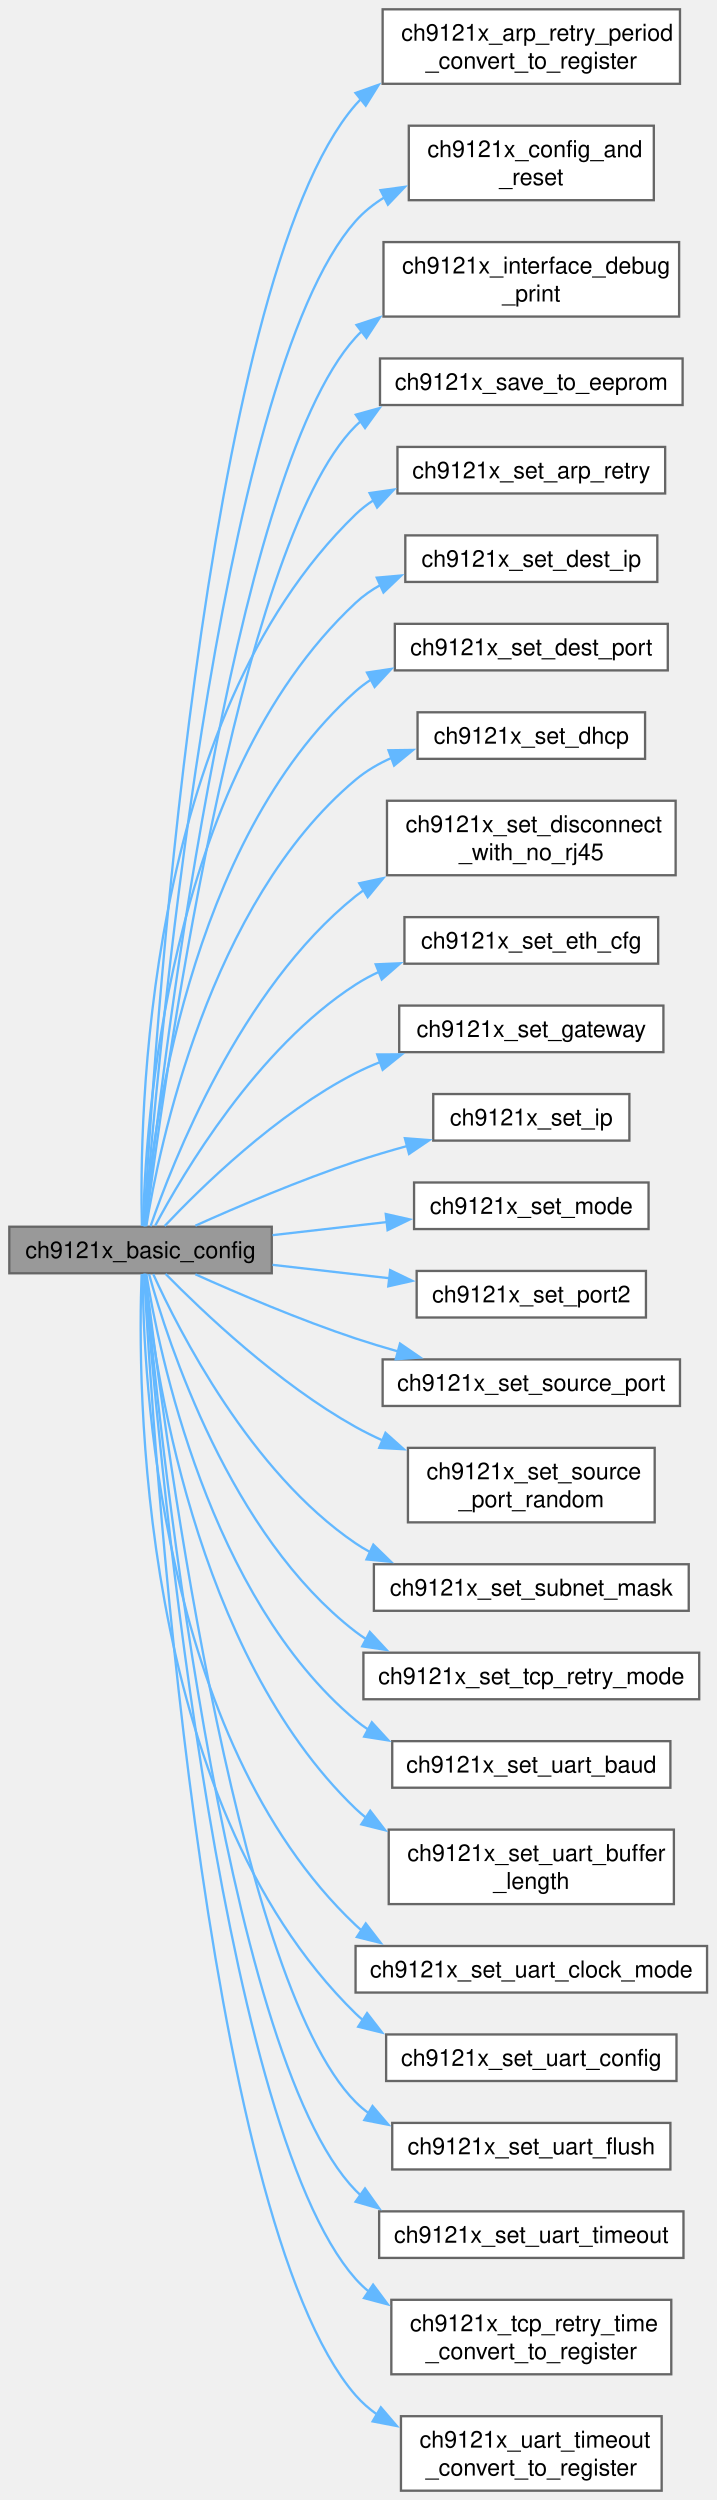
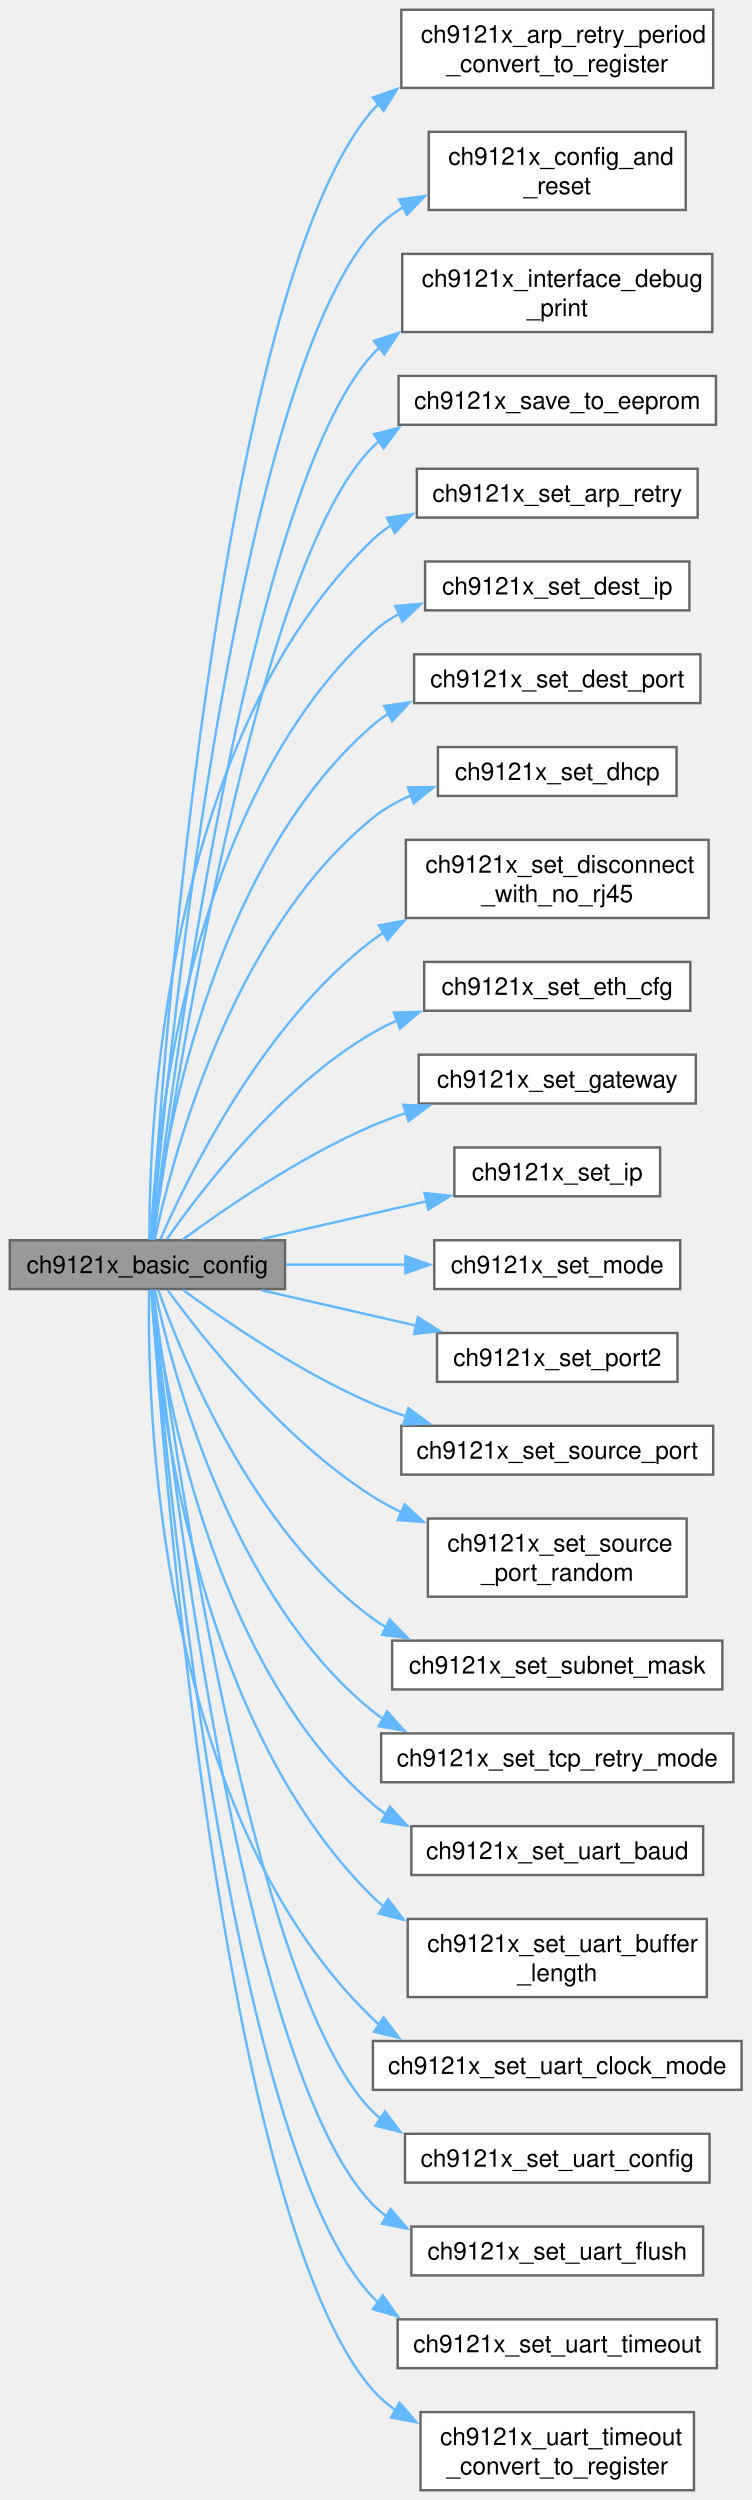
- <svg xmlns="http://www.w3.org/2000/svg" xmlns:xlink="http://www.w3.org/1999/xlink" width="308pt" height="1074pt" viewBox="0.00 0.00 308.00 1074.00">
-   <g id="graph0" class="graph" transform="scale(1 1) rotate(0) translate(4 1070)">
+ <svg xmlns="http://www.w3.org/2000/svg" xmlns:xlink="http://www.w3.org/1999/xlink" width="308pt" height="1024pt" viewBox="0.00 0.00 308.00 1024.00">
+   <g id="graph0" class="graph" transform="scale(1 1) rotate(0) translate(4 1020)">
    <g id="Node000001" class="node">
      <g id="a_Node000001">
        <a xlink:title="basic example config">
-           <polygon fill="#999999" stroke="#666666" points="112.75,-543 0,-543 0,-523 112.75,-523 112.75,-543" />
-           <text xml:space="preserve" text-anchor="middle" x="56.38" y="-529.5" font-family="Helvetica,sans-Serif" font-size="10.00">ch9121x_basic_config</text>
+           <polygon fill="#999999" stroke="#666666" points="112.75,-512 0,-512 0,-492 112.75,-492 112.75,-512" />
+           <text xml:space="preserve" text-anchor="middle" x="56.38" y="-498.5" font-family="Helvetica,sans-Serif" font-size="10.00">ch9121x_basic_config</text>
        </a>
      </g>
    </g>
    <g id="Node000002" class="node">
      <g id="a_Node000002">
        <a xlink:href="group__ch9121x__base__driver.html#ga94282668c4063ec462a948df795bf5d6" target="_top" xlink:title="convert the arp retry period to the register raw data">
-           <polygon fill="white" stroke="#666666" points="288.12,-1066 160.38,-1066 160.38,-1034 288.12,-1034 288.12,-1066" />
-           <text xml:space="preserve" text-anchor="start" x="168.38" y="-1052.5" font-family="Helvetica,sans-Serif" font-size="10.00">ch9121x_arp_retry_period</text>
-           <text xml:space="preserve" text-anchor="middle" x="224.25" y="-1040.5" font-family="Helvetica,sans-Serif" font-size="10.00">_convert_to_register</text>
+           <polygon fill="white" stroke="#666666" points="288.12,-1016 160.38,-1016 160.38,-984 288.12,-984 288.12,-1016" />
+           <text xml:space="preserve" text-anchor="start" x="168.38" y="-1002.5" font-family="Helvetica,sans-Serif" font-size="10.00">ch9121x_arp_retry_period</text>
+           <text xml:space="preserve" text-anchor="middle" x="224.25" y="-990.5" font-family="Helvetica,sans-Serif" font-size="10.00">_convert_to_register</text>
        </a>
      </g>
    </g>
    <g id="edge1_Node000001_Node000002" class="edge">
      <g id="a_edge1_Node000001_Node000002">
        <a xlink:title=" ">
-           <path fill="none" stroke="#63b8ff" d="M57.89,-543.16C61.31,-606.66 82.65,-948.93 148.75,-1025 149.45,-1025.81 150.19,-1026.6 150.94,-1027.36" />
-           <polygon fill="#63b8ff" stroke="#63b8ff" points="148.73,-1030.07 158.71,-1033.61 153.12,-1024.61 148.73,-1030.07" />
+           <path fill="none" stroke="#63b8ff" d="M57.97,-512.17C61.82,-574.26 84.99,-902.15 148.75,-975 149.46,-975.81 150.19,-976.59 150.95,-977.35" />
+           <polygon fill="#63b8ff" stroke="#63b8ff" points="148.75,-980.07 158.74,-983.59 153.12,-974.6 148.75,-980.07" />
        </a>
      </g>
    </g>
    <g id="Node000003" class="node">
      <g id="a_Node000003">
        <a xlink:href="group__ch9121x__base__driver.html#ga3eae14ebf28b4b3c0c16e3b8107489c7" target="_top" xlink:title="config and reset the chip">
-           <polygon fill="white" stroke="#666666" points="276.88,-1016 171.62,-1016 171.62,-984 276.88,-984 276.88,-1016" />
-           <text xml:space="preserve" text-anchor="start" x="179.62" y="-1002.5" font-family="Helvetica,sans-Serif" font-size="10.00">ch9121x_config_and</text>
-           <text xml:space="preserve" text-anchor="middle" x="224.25" y="-990.5" font-family="Helvetica,sans-Serif" font-size="10.00">_reset</text>
+           <polygon fill="white" stroke="#666666" points="276.88,-966 171.62,-966 171.62,-934 276.88,-934 276.88,-966" />
+           <text xml:space="preserve" text-anchor="start" x="179.62" y="-952.5" font-family="Helvetica,sans-Serif" font-size="10.00">ch9121x_config_and</text>
+           <text xml:space="preserve" text-anchor="middle" x="224.25" y="-940.5" font-family="Helvetica,sans-Serif" font-size="10.00">_reset</text>
        </a>
      </g>
    </g>
    <g id="edge2_Node000001_Node000003" class="edge">
      <g id="a_edge2_Node000001_Node000003">
        <a xlink:title=" ">
-           <path fill="none" stroke="#63b8ff" d="M58.13,-543.27C62.74,-603.21 88.83,-907.43 148.75,-975 152.35,-979.06 156.63,-982.46 161.29,-985.31" />
-           <polygon fill="#63b8ff" stroke="#63b8ff" points="159.46,-988.31 169.96,-989.74 162.64,-982.07 159.46,-988.31" />
+           <path fill="none" stroke="#63b8ff" d="M58.23,-512.21C63.29,-570.48 91.14,-860.61 148.75,-925 152.37,-929.04 156.66,-932.44 161.33,-935.28" />
+           <polygon fill="#63b8ff" stroke="#63b8ff" points="159.51,-938.28 170.01,-939.69 162.68,-932.04 159.51,-938.28" />
        </a>
      </g>
    </g>
    <g id="Node000004" class="node">
      <g id="a_Node000004">
        <a xlink:href="group__ch9121x__interface__driver.html#ga3341e88131cc4c082b248822d0fd4c39" target="_top" xlink:title="interface print format data">
-           <polygon fill="white" stroke="#666666" points="287.75,-966 160.75,-966 160.75,-934 287.75,-934 287.75,-966" />
-           <text xml:space="preserve" text-anchor="start" x="168.75" y="-952.5" font-family="Helvetica,sans-Serif" font-size="10.00">ch9121x_interface_debug</text>
-           <text xml:space="preserve" text-anchor="middle" x="224.25" y="-940.5" font-family="Helvetica,sans-Serif" font-size="10.00">_print</text>
+           <polygon fill="white" stroke="#666666" points="287.75,-916 160.75,-916 160.75,-884 287.75,-884 287.75,-916" />
+           <text xml:space="preserve" text-anchor="start" x="168.75" y="-902.5" font-family="Helvetica,sans-Serif" font-size="10.00">ch9121x_interface_debug</text>
+           <text xml:space="preserve" text-anchor="middle" x="224.25" y="-890.5" font-family="Helvetica,sans-Serif" font-size="10.00">_print</text>
        </a>
      </g>
    </g>
    <g id="edge3_Node000001_Node000004" class="edge">
      <g id="a_edge3_Node000001_Node000004">
        <a xlink:title=" ">
-           <path fill="none" stroke="#63b8ff" d="M58.41,-543.19C64.28,-598.84 94.92,-865.81 148.75,-925 149.6,-925.93 150.48,-926.83 151.4,-927.7" />
-           <polygon fill="#63b8ff" stroke="#63b8ff" points="149.16,-930.39 159.22,-933.69 153.42,-924.83 149.16,-930.39" />
+           <path fill="none" stroke="#63b8ff" d="M58.57,-512.4C65.01,-566.89 97.3,-819.06 148.75,-875 149.6,-875.93 150.49,-876.82 151.42,-877.68" />
+           <polygon fill="#63b8ff" stroke="#63b8ff" points="149.19,-880.39 159.27,-883.66 153.43,-874.82 149.19,-880.39" />
        </a>
      </g>
    </g>
    <g id="Node000005" class="node">
      <g id="a_Node000005">
        <a xlink:href="group__ch9121x__base__driver.html#gaf28c5d7783aa54a229a80581f3959db1" target="_top" xlink:title="save to eeprom">
-           <polygon fill="white" stroke="#666666" points="289.25,-916 159.25,-916 159.25,-896 289.25,-896 289.25,-916" />
-           <text xml:space="preserve" text-anchor="middle" x="224.25" y="-902.5" font-family="Helvetica,sans-Serif" font-size="10.00">ch9121x_save_to_eeprom</text>
+           <polygon fill="white" stroke="#666666" points="289.25,-866 159.25,-866 159.25,-846 289.25,-846 289.25,-866" />
+           <text xml:space="preserve" text-anchor="middle" x="224.25" y="-852.5" font-family="Helvetica,sans-Serif" font-size="10.00">ch9121x_save_to_eeprom</text>
        </a>
      </g>
    </g>
    <g id="edge4_Node000001_Node000005" class="edge">
      <g id="a_edge4_Node000001_Node000005">
        <a xlink:title=" ">
-           <path fill="none" stroke="#63b8ff" d="M58.62,-543.29C65.2,-596.08 97.62,-836.02 148.75,-887 149.49,-887.74 150.26,-888.46 151.05,-889.14" />
-           <polygon fill="#63b8ff" stroke="#63b8ff" points="148.84,-891.86 159.05,-894.68 152.82,-886.11 148.84,-891.86" />
+           <path fill="none" stroke="#63b8ff" d="M58.8,-512.41C66,-563.73 100.08,-789.13 148.75,-837 149.63,-837.87 150.54,-838.69 151.49,-839.49" />
+           <polygon fill="#63b8ff" stroke="#63b8ff" points="149.19,-842.16 159.44,-844.83 153.1,-836.35 149.19,-842.16" />
        </a>
      </g>
    </g>
    <g id="Node000006" class="node">
      <g id="a_Node000006">
        <a xlink:href="group__ch9121x__base__driver.html#gaf78e38337a033ca1137dbdabdd1e0f01" target="_top" xlink:title="set arp retry">
-           <polygon fill="white" stroke="#666666" points="281.75,-878 166.75,-878 166.75,-858 281.75,-858 281.75,-878" />
-           <text xml:space="preserve" text-anchor="middle" x="224.25" y="-864.5" font-family="Helvetica,sans-Serif" font-size="10.00">ch9121x_set_arp_retry</text>
+           <polygon fill="white" stroke="#666666" points="281.75,-828 166.75,-828 166.75,-808 281.75,-808 281.75,-828" />
+           <text xml:space="preserve" text-anchor="middle" x="224.25" y="-814.5" font-family="Helvetica,sans-Serif" font-size="10.00">ch9121x_set_arp_retry</text>
        </a>
      </g>
    </g>
    <g id="edge5_Node000001_Node000006" class="edge">
      <g id="a_edge5_Node000001_Node000006">
        <a xlink:title=" ">
-           <path fill="none" stroke="#63b8ff" d="M56.97,-543.28C55.84,-587.15 57.48,-760.59 148.75,-849 151.13,-851.31 153.75,-853.35 156.54,-855.15" />
-           <polygon fill="#63b8ff" stroke="#63b8ff" points="154.77,-858.17 165.25,-859.69 158.01,-851.96 154.77,-858.17" />
+           <path fill="none" stroke="#63b8ff" d="M57.19,-512.24C57.02,-554.44 62.22,-716.59 148.75,-799 151.03,-801.17 153.52,-803.1 156.16,-804.82" />
+           <polygon fill="#63b8ff" stroke="#63b8ff" points="154.48,-807.89 164.96,-809.45 157.74,-801.69 154.48,-807.89" />
        </a>
      </g>
    </g>
    <g id="Node000007" class="node">
      <g id="a_Node000007">
        <a xlink:href="group__ch9121x__base__driver.html#ga15f22ee564463cb3a83efca834653ba5" target="_top" xlink:title="set dest ip">
-           <polygon fill="white" stroke="#666666" points="278.38,-840 170.12,-840 170.12,-820 278.38,-820 278.38,-840" />
-           <text xml:space="preserve" text-anchor="middle" x="224.25" y="-826.5" font-family="Helvetica,sans-Serif" font-size="10.00">ch9121x_set_dest_ip</text>
+           <polygon fill="white" stroke="#666666" points="278.38,-790 170.12,-790 170.12,-770 278.38,-770 278.38,-790" />
+           <text xml:space="preserve" text-anchor="middle" x="224.25" y="-776.5" font-family="Helvetica,sans-Serif" font-size="10.00">ch9121x_set_dest_ip</text>
        </a>
      </g>
    </g>
    <g id="edge6_Node000001_Node000007" class="edge">
      <g id="a_edge6_Node000001_Node000007">
        <a xlink:title=" ">
-           <path fill="none" stroke="#63b8ff" d="M57.44,-543.42C58.3,-584.23 67.08,-734.69 148.75,-811 152,-814.04 155.67,-816.61 159.6,-818.78" />
-           <polygon fill="#63b8ff" stroke="#63b8ff" points="157.85,-821.83 168.4,-822.77 160.74,-815.46 157.85,-821.83" />
+           <path fill="none" stroke="#63b8ff" d="M57.72,-512.25C59.6,-551.09 71.68,-690.54 148.75,-761 152.04,-764 155.73,-766.55 159.67,-768.7" />
+           <polygon fill="#63b8ff" stroke="#63b8ff" points="157.95,-771.76 168.5,-772.67 160.81,-765.38 157.95,-771.76" />
        </a>
      </g>
    </g>
    <g id="Node000008" class="node">
      <g id="a_Node000008">
        <a xlink:href="group__ch9121x__base__driver.html#ga0ccdc7b126ebb5eeb7cad5e69990916b" target="_top" xlink:title="set dest port">
-           <polygon fill="white" stroke="#666666" points="282.88,-802 165.62,-802 165.62,-782 282.88,-782 282.88,-802" />
-           <text xml:space="preserve" text-anchor="middle" x="224.25" y="-788.5" font-family="Helvetica,sans-Serif" font-size="10.00">ch9121x_set_dest_port</text>
+           <polygon fill="white" stroke="#666666" points="282.88,-752 165.62,-752 165.62,-732 282.88,-732 282.88,-752" />
+           <text xml:space="preserve" text-anchor="middle" x="224.25" y="-738.5" font-family="Helvetica,sans-Serif" font-size="10.00">ch9121x_set_dest_port</text>
        </a>
      </g>
    </g>
    <g id="edge7_Node000001_Node000008" class="edge">
      <g id="a_edge7_Node000001_Node000008">
        <a xlink:title=" ">
-           <path fill="none" stroke="#63b8ff" d="M58.04,-543.27C61.03,-580.34 76.38,-708.45 148.75,-773 150.81,-774.84 153.02,-776.5 155.35,-778.01" />
-           <polygon fill="#63b8ff" stroke="#63b8ff" points="153.65,-781.07 164.13,-782.65 156.93,-774.88 153.65,-781.07" />
+           <path fill="none" stroke="#63b8ff" d="M58.44,-512.44C62.61,-547.85 81.14,-664.39 148.75,-723 150.79,-724.77 152.98,-726.38 155.27,-727.84" />
+           <polygon fill="#63b8ff" stroke="#63b8ff" points="153.39,-730.81 163.87,-732.36 156.65,-724.61 153.39,-730.81" />
        </a>
      </g>
    </g>
    <g id="Node000009" class="node">
      <g id="a_Node000009">
        <a xlink:href="group__ch9121x__base__driver.html#gaacd14c29adebcc22f1bfcdd2b102a786" target="_top" xlink:title="enable or disable dhcp">
-           <polygon fill="white" stroke="#666666" points="273.12,-764 175.38,-764 175.38,-744 273.12,-744 273.12,-764" />
-           <text xml:space="preserve" text-anchor="middle" x="224.25" y="-750.5" font-family="Helvetica,sans-Serif" font-size="10.00">ch9121x_set_dhcp</text>
+           <polygon fill="white" stroke="#666666" points="273.12,-714 175.38,-714 175.38,-694 273.12,-694 273.12,-714" />
+           <text xml:space="preserve" text-anchor="middle" x="224.25" y="-700.5" font-family="Helvetica,sans-Serif" font-size="10.00">ch9121x_set_dhcp</text>
        </a>
      </g>
    </g>
    <g id="edge8_Node000001_Node000009" class="edge">
      <g id="a_edge8_Node000001_Node000009">
        <a xlink:title=" ">
-           <path fill="none" stroke="#63b8ff" d="M58.85,-543.25C64.19,-576.48 85.64,-682.07 148.75,-735 153.42,-738.91 158.79,-742.04 164.46,-744.52" />
-           <polygon fill="#63b8ff" stroke="#63b8ff" points="162.9,-747.68 173.49,-747.83 165.31,-741.11 162.9,-747.68" />
+           <path fill="none" stroke="#63b8ff" d="M59.35,-512.17C65.94,-543.25 90.15,-637.74 148.75,-685 153.49,-688.82 158.91,-691.89 164.61,-694.34" />
+           <polygon fill="#63b8ff" stroke="#63b8ff" points="163.08,-697.51 173.67,-697.62 165.46,-690.93 163.08,-697.51" />
        </a>
      </g>
    </g>
    <g id="Node000010" class="node">
      <g id="a_Node000010">
        <a xlink:href="group__ch9121x__base__driver.html#gabfb253a5ce2539ed7caa68b2cab3d38a" target="_top" xlink:title="enable or disable disconnect with no rj45">
-           <polygon fill="white" stroke="#666666" points="286.25,-726 162.25,-726 162.25,-694 286.25,-694 286.25,-726" />
-           <text xml:space="preserve" text-anchor="start" x="170.25" y="-712.5" font-family="Helvetica,sans-Serif" font-size="10.00">ch9121x_set_disconnect</text>
-           <text xml:space="preserve" text-anchor="middle" x="224.25" y="-700.5" font-family="Helvetica,sans-Serif" font-size="10.00">_with_no_rj45</text>
+           <polygon fill="white" stroke="#666666" points="286.25,-676 162.25,-676 162.25,-644 286.25,-644 286.25,-676" />
+           <text xml:space="preserve" text-anchor="start" x="170.25" y="-662.5" font-family="Helvetica,sans-Serif" font-size="10.00">ch9121x_set_disconnect</text>
+           <text xml:space="preserve" text-anchor="middle" x="224.25" y="-650.5" font-family="Helvetica,sans-Serif" font-size="10.00">_with_no_rj45</text>
        </a>
      </g>
    </g>
    <g id="edge9_Node000001_Node000010" class="edge">
      <g id="a_edge9_Node000001_Node000010">
        <a xlink:title=" ">
-           <path fill="none" stroke="#63b8ff" d="M60.67,-543.19C69.98,-570.34 99.06,-645.09 148.75,-685 149.89,-685.91 151.06,-686.79 152.26,-687.64" />
-           <polygon fill="#63b8ff" stroke="#63b8ff" points="150.32,-690.56 160.69,-692.77 153.96,-684.58 150.32,-690.56" />
+           <path fill="none" stroke="#63b8ff" d="M61.67,-512.34C72.49,-537.19 103.35,-600.75 148.75,-635 150.11,-636.03 151.52,-637.01 152.96,-637.96" />
+           <polygon fill="#63b8ff" stroke="#63b8ff" points="151.21,-640.99 161.63,-642.91 154.68,-634.91 151.21,-640.99" />
        </a>
      </g>
    </g>
    <g id="Node000011" class="node">
      <g id="a_Node000011">
        <a xlink:href="group__ch9121x__base__driver.html#gab2c3c4f8a4c191b83f2d1216610a39f4" target="_top" xlink:title="set eth cfg">
-           <polygon fill="white" stroke="#666666" points="278.75,-676 169.75,-676 169.75,-656 278.75,-656 278.75,-676" />
-           <text xml:space="preserve" text-anchor="middle" x="224.25" y="-662.5" font-family="Helvetica,sans-Serif" font-size="10.00">ch9121x_set_eth_cfg</text>
+           <polygon fill="white" stroke="#666666" points="278.75,-626 169.75,-626 169.75,-606 278.75,-606 278.75,-626" />
+           <text xml:space="preserve" text-anchor="middle" x="224.25" y="-612.5" font-family="Helvetica,sans-Serif" font-size="10.00">ch9121x_set_eth_cfg</text>
        </a>
      </g>
    </g>
    <g id="edge10_Node000001_Node000011" class="edge">
      <g id="a_edge10_Node000001_Node000011">
        <a xlink:title=" ">
-           <path fill="none" stroke="#63b8ff" d="M62.64,-543.37C74.64,-565.94 106.32,-619.66 148.75,-647 151.99,-649.09 155.45,-650.95 159.03,-652.6" />
-           <polygon fill="#63b8ff" stroke="#63b8ff" points="157.4,-655.72 167.99,-656.18 160,-649.22 157.4,-655.72" />
+           <path fill="none" stroke="#63b8ff" d="M64.32,-512.39C78.03,-532.07 110.58,-574.78 148.75,-597 151.92,-598.85 155.27,-600.52 158.73,-602.03" />
+           <polygon fill="#63b8ff" stroke="#63b8ff" points="157.32,-605.23 167.91,-605.54 159.82,-598.7 157.32,-605.23" />
        </a>
      </g>
    </g>
    <g id="Node000012" class="node">
      <g id="a_Node000012">
        <a xlink:href="group__ch9121x__base__driver.html#gad554e584ed287c25d2edf1211d50346a" target="_top" xlink:title="set gateway">
-           <polygon fill="white" stroke="#666666" points="281,-638 167.5,-638 167.5,-618 281,-618 281,-638" />
-           <text xml:space="preserve" text-anchor="middle" x="224.25" y="-624.5" font-family="Helvetica,sans-Serif" font-size="10.00">ch9121x_set_gateway</text>
+           <polygon fill="white" stroke="#666666" points="281,-588 167.5,-588 167.5,-568 281,-568 281,-588" />
+           <text xml:space="preserve" text-anchor="middle" x="224.25" y="-574.5" font-family="Helvetica,sans-Serif" font-size="10.00">ch9121x_set_gateway</text>
        </a>
      </g>
    </g>
    <g id="edge11_Node000001_Node000012" class="edge">
      <g id="a_edge11_Node000001_Node000012">
        <a xlink:title=" ">
-           <path fill="none" stroke="#63b8ff" d="M66.72,-543.29C82.17,-559.69 114.75,-591.65 148.75,-609 152.18,-610.75 155.79,-612.35 159.49,-613.81" />
-           <polygon fill="#63b8ff" stroke="#63b8ff" points="158.06,-617.01 168.65,-617.05 160.39,-610.41 158.06,-617.01" />
+           <path fill="none" stroke="#63b8ff" d="M70.88,-512.3C88.09,-524.98 119.18,-546.37 148.75,-559 153.1,-560.86 157.67,-562.57 162.32,-564.13" />
+           <polygon fill="#63b8ff" stroke="#63b8ff" points="161.22,-567.45 171.81,-567.07 163.29,-560.76 161.22,-567.45" />
        </a>
      </g>
    </g>
    <g id="Node000013" class="node">
      <g id="a_Node000013">
        <a xlink:href="group__ch9121x__base__driver.html#gac49d370c8c0489ec8161c3eaaf1efcbc" target="_top" xlink:title="set ip address">
-           <polygon fill="white" stroke="#666666" points="266.38,-600 182.12,-600 182.12,-580 266.38,-580 266.38,-600" />
-           <text xml:space="preserve" text-anchor="middle" x="224.25" y="-586.5" font-family="Helvetica,sans-Serif" font-size="10.00">ch9121x_set_ip</text>
+           <polygon fill="white" stroke="#666666" points="266.38,-550 182.12,-550 182.12,-530 266.38,-530 266.38,-550" />
+           <text xml:space="preserve" text-anchor="middle" x="224.25" y="-536.5" font-family="Helvetica,sans-Serif" font-size="10.00">ch9121x_set_ip</text>
        </a>
      </g>
    </g>
    <g id="edge12_Node000001_Node000013" class="edge">
      <g id="a_edge12_Node000001_Node000013">
        <a xlink:title=" ">
-           <path fill="none" stroke="#63b8ff" d="M79.93,-543.45C98.22,-551.67 124.79,-563.01 148.75,-571 155.9,-573.38 163.51,-575.64 171.04,-577.71" />
-           <polygon fill="#63b8ff" stroke="#63b8ff" points="169.93,-581.03 180.49,-580.21 171.72,-574.27 169.93,-581.03" />
+           <path fill="none" stroke="#63b8ff" d="M103.14,-512.48C124.13,-517.29 149.12,-523.02 170.85,-528" />
+           <polygon fill="#63b8ff" stroke="#63b8ff" points="169.88,-531.36 180.41,-530.19 171.45,-524.54 169.88,-531.36" />
        </a>
      </g>
    </g>
    <g id="Node000014" class="node">
      <g id="a_Node000014">
        <a xlink:href="group__ch9121x__base__driver.html#ga712df49d28696a13598176dfe1eca873" target="_top" xlink:title="set mode">
-           <polygon fill="white" stroke="#666666" points="274.62,-562 173.88,-562 173.88,-542 274.62,-542 274.62,-562" />
-           <text xml:space="preserve" text-anchor="middle" x="224.25" y="-548.5" font-family="Helvetica,sans-Serif" font-size="10.00">ch9121x_set_mode</text>
+           <polygon fill="white" stroke="#666666" points="274.62,-512 173.88,-512 173.88,-492 274.62,-492 274.62,-512" />
+           <text xml:space="preserve" text-anchor="middle" x="224.25" y="-498.5" font-family="Helvetica,sans-Serif" font-size="10.00">ch9121x_set_mode</text>
        </a>
      </g>
    </g>
    <g id="edge13_Node000001_Node000014" class="edge">
      <g id="a_edge13_Node000001_Node000014">
        <a xlink:title=" ">
-           <path fill="none" stroke="#63b8ff" d="M113.07,-539.38C128.98,-541.2 146.39,-543.2 162.57,-545.05" />
-           <polygon fill="#63b8ff" stroke="#63b8ff" points="161.72,-548.47 172.05,-546.14 162.51,-541.52 161.72,-548.47" />
+           <path fill="none" stroke="#63b8ff" d="M113.07,-502C128.82,-502 146.05,-502 162.11,-502" />
+           <polygon fill="#63b8ff" stroke="#63b8ff" points="162.04,-505.5 172.04,-502 162.04,-498.5 162.04,-505.5" />
        </a>
      </g>
    </g>
    <g id="Node000015" class="node">
      <g id="a_Node000015">
        <a xlink:href="group__ch9121x__base__driver.html#ga87dc10f0275124cbc70ad22a1c8faa03" target="_top" xlink:title="enable or disable uart port2">
-           <polygon fill="white" stroke="#666666" points="273.5,-524 175,-524 175,-504 273.5,-504 273.5,-524" />
-           <text xml:space="preserve" text-anchor="middle" x="224.25" y="-510.5" font-family="Helvetica,sans-Serif" font-size="10.00">ch9121x_set_port2</text>
+           <polygon fill="white" stroke="#666666" points="273.5,-474 175,-474 175,-454 273.5,-454 273.5,-474" />
+           <text xml:space="preserve" text-anchor="middle" x="224.25" y="-460.5" font-family="Helvetica,sans-Serif" font-size="10.00">ch9121x_set_port2</text>
        </a>
      </g>
    </g>
    <g id="edge14_Node000001_Node000015" class="edge">
      <g id="a_edge14_Node000001_Node000015">
        <a xlink:title=" ">
-           <path fill="none" stroke="#63b8ff" d="M113.07,-526.62C129.28,-524.76 147.06,-522.73 163.51,-520.84" />
-           <polygon fill="#63b8ff" stroke="#63b8ff" points="163.61,-524.35 173.14,-519.74 162.81,-517.4 163.61,-524.35" />
+           <path fill="none" stroke="#63b8ff" d="M103.14,-491.52C122.72,-487.03 145.79,-481.75 166.44,-477.01" />
+           <polygon fill="#63b8ff" stroke="#63b8ff" points="167.19,-480.43 176.16,-474.79 165.63,-473.61 167.19,-480.43" />
        </a>
      </g>
    </g>
    <g id="Node000016" class="node">
      <g id="a_Node000016">
        <a xlink:href="group__ch9121x__base__driver.html#ga9955b0c0ce86a79fee1a434131775e40" target="_top" xlink:title="set source port">
-           <polygon fill="white" stroke="#666666" points="288.12,-486 160.38,-486 160.38,-466 288.12,-466 288.12,-486" />
-           <text xml:space="preserve" text-anchor="middle" x="224.25" y="-472.5" font-family="Helvetica,sans-Serif" font-size="10.00">ch9121x_set_source_port</text>
+           <polygon fill="white" stroke="#666666" points="288.12,-436 160.38,-436 160.38,-416 288.12,-416 288.12,-436" />
+           <text xml:space="preserve" text-anchor="middle" x="224.25" y="-422.5" font-family="Helvetica,sans-Serif" font-size="10.00">ch9121x_set_source_port</text>
        </a>
      </g>
    </g>
    <g id="edge15_Node000001_Node000016" class="edge">
      <g id="a_edge15_Node000001_Node000016">
        <a xlink:title=" ">
-           <path fill="none" stroke="#63b8ff" d="M79.93,-522.55C98.22,-514.33 124.79,-502.99 148.75,-495 154.61,-493.05 160.78,-491.18 166.96,-489.43" />
-           <polygon fill="#63b8ff" stroke="#63b8ff" points="167.84,-492.82 176.57,-486.81 166.01,-486.06 167.84,-492.82" />
+           <path fill="none" stroke="#63b8ff" d="M70.88,-491.7C88.09,-479.02 119.18,-457.63 148.75,-445 153.1,-443.14 157.67,-441.43 162.32,-439.87" />
+           <polygon fill="#63b8ff" stroke="#63b8ff" points="163.29,-443.24 171.81,-436.93 161.22,-436.55 163.29,-443.24" />
        </a>
      </g>
    </g>
    <g id="Node000017" class="node">
      <g id="a_Node000017">
        <a xlink:href="group__ch9121x__base__driver.html#gaf930d360e6478f3ec257f3ed50571658" target="_top" xlink:title="enable or disable random source port number">
-           <polygon fill="white" stroke="#666666" points="277.25,-448 171.25,-448 171.25,-416 277.25,-416 277.25,-448" />
-           <text xml:space="preserve" text-anchor="start" x="179.25" y="-434.5" font-family="Helvetica,sans-Serif" font-size="10.00">ch9121x_set_source</text>
-           <text xml:space="preserve" text-anchor="middle" x="224.25" y="-422.5" font-family="Helvetica,sans-Serif" font-size="10.00">_port_random</text>
+           <polygon fill="white" stroke="#666666" points="277.25,-398 171.25,-398 171.25,-366 277.25,-366 277.25,-398" />
+           <text xml:space="preserve" text-anchor="start" x="179.25" y="-384.5" font-family="Helvetica,sans-Serif" font-size="10.00">ch9121x_set_source</text>
+           <text xml:space="preserve" text-anchor="middle" x="224.25" y="-372.5" font-family="Helvetica,sans-Serif" font-size="10.00">_port_random</text>
        </a>
      </g>
    </g>
    <g id="edge16_Node000001_Node000017" class="edge">
      <g id="a_edge16_Node000001_Node000017">
        <a xlink:title=" ">
-           <path fill="none" stroke="#63b8ff" d="M67.12,-522.74C82.89,-506.66 115.59,-475.49 148.75,-457 152.53,-454.89 156.52,-452.92 160.6,-451.09" />
-           <polygon fill="#63b8ff" stroke="#63b8ff" points="161.6,-454.46 169.49,-447.4 158.92,-448 161.6,-454.46" />
+           <path fill="none" stroke="#63b8ff" d="M64.69,-491.56C78.79,-472.19 111.62,-430.5 148.75,-407 152.47,-404.65 156.43,-402.49 160.52,-400.51" />
+           <polygon fill="#63b8ff" stroke="#63b8ff" points="161.74,-403.8 169.49,-396.59 158.93,-397.39 161.74,-403.8" />
        </a>
      </g>
    </g>
    <g id="Node000018" class="node">
      <g id="a_Node000018">
        <a xlink:href="group__ch9121x__base__driver.html#ga7265767fe107373f1b724f2aec7c2e34" target="_top" xlink:title="set subnet mask">
-           <polygon fill="white" stroke="#666666" points="291.88,-398 156.62,-398 156.62,-378 291.88,-378 291.88,-398" />
-           <text xml:space="preserve" text-anchor="middle" x="224.25" y="-384.5" font-family="Helvetica,sans-Serif" font-size="10.00">ch9121x_set_subnet_mask</text>
+           <polygon fill="white" stroke="#666666" points="291.88,-348 156.62,-348 156.62,-328 291.88,-328 291.88,-348" />
+           <text xml:space="preserve" text-anchor="middle" x="224.25" y="-334.5" font-family="Helvetica,sans-Serif" font-size="10.00">ch9121x_set_subnet_mask</text>
        </a>
      </g>
    </g>
    <g id="edge17_Node000001_Node000018" class="edge">
      <g id="a_edge17_Node000001_Node000018">
        <a xlink:title=" ">
-           <path fill="none" stroke="#63b8ff" d="M61.83,-522.64C72.81,-498.39 103.59,-437.66 148.75,-407 150.73,-405.65 152.81,-404.4 154.95,-403.24" />
-           <polygon fill="#63b8ff" stroke="#63b8ff" points="156.38,-406.43 163.98,-399.05 153.44,-400.08 156.38,-406.43" />
+           <path fill="none" stroke="#63b8ff" d="M60.8,-491.69C70.22,-464.98 99.19,-393.07 148.75,-357 150.53,-355.7 152.39,-354.5 154.31,-353.37" />
+           <polygon fill="#63b8ff" stroke="#63b8ff" points="155.6,-356.64 163.01,-349.07 152.49,-350.37 155.6,-356.64" />
        </a>
      </g>
    </g>
    <g id="Node000019" class="node">
      <g id="a_Node000019">
        <a xlink:href="group__ch9121x__base__driver.html#gaa052726602e1f8cfd295ac3e659ce5b4" target="_top" xlink:title="set tcp retry mode">
-           <polygon fill="white" stroke="#666666" points="296.38,-360 152.12,-360 152.12,-340 296.38,-340 296.38,-360" />
-           <text xml:space="preserve" text-anchor="middle" x="224.25" y="-346.5" font-family="Helvetica,sans-Serif" font-size="10.00">ch9121x_set_tcp_retry_mode</text>
+           <polygon fill="white" stroke="#666666" points="296.38,-310 152.12,-310 152.12,-290 296.38,-290 296.38,-310" />
+           <text xml:space="preserve" text-anchor="middle" x="224.25" y="-296.5" font-family="Helvetica,sans-Serif" font-size="10.00">ch9121x_set_tcp_retry_mode</text>
        </a>
      </g>
    </g>
    <g id="edge18_Node000001_Node000019" class="edge">
      <g id="a_edge18_Node000001_Node000019">
        <a xlink:title=" ">
-           <path fill="none" stroke="#63b8ff" d="M60.03,-522.65C68.03,-493.57 94.77,-410.55 148.75,-369 150.28,-367.82 151.87,-366.72 153.51,-365.69" />
-           <polygon fill="#63b8ff" stroke="#63b8ff" points="154.87,-368.93 162.08,-361.17 151.6,-362.74 154.87,-368.93" />
+           <path fill="none" stroke="#63b8ff" d="M59.35,-491.83C65.94,-460.75 90.15,-366.26 148.75,-319 150.08,-317.93 151.47,-316.91 152.9,-315.96" />
+           <polygon fill="#63b8ff" stroke="#63b8ff" points="154.51,-319.06 161.56,-311.16 151.12,-312.94 154.51,-319.06" />
        </a>
      </g>
    </g>
    <g id="Node000020" class="node">
      <g id="a_Node000020">
        <a xlink:href="group__ch9121x__base__driver.html#ga12911254e0b498e61da87bb24a339d46" target="_top" xlink:title="set uart baud">
-           <polygon fill="white" stroke="#666666" points="284,-322 164.5,-322 164.5,-302 284,-302 284,-322" />
-           <text xml:space="preserve" text-anchor="middle" x="224.25" y="-308.5" font-family="Helvetica,sans-Serif" font-size="10.00">ch9121x_set_uart_baud</text>
+           <polygon fill="white" stroke="#666666" points="284,-272 164.5,-272 164.5,-252 284,-252 284,-272" />
+           <text xml:space="preserve" text-anchor="middle" x="224.25" y="-258.5" font-family="Helvetica,sans-Serif" font-size="10.00">ch9121x_set_uart_baud</text>
        </a>
      </g>
    </g>
    <g id="edge19_Node000001_Node000020" class="edge">
      <g id="a_edge19_Node000001_Node000020">
        <a xlink:title=" ">
-           <path fill="none" stroke="#63b8ff" d="M58.85,-522.75C64.19,-489.52 85.64,-383.93 148.75,-331 150.48,-329.55 152.3,-328.21 154.2,-326.97" />
-           <polygon fill="#63b8ff" stroke="#63b8ff" points="155.74,-330.12 162.89,-322.3 152.43,-323.95 155.74,-330.12" />
+           <path fill="none" stroke="#63b8ff" d="M58.44,-491.56C62.61,-456.15 81.14,-339.61 148.75,-281 150.45,-279.52 152.25,-278.16 154.13,-276.9" />
+           <polygon fill="#63b8ff" stroke="#63b8ff" points="155.69,-280.04 162.77,-272.16 152.32,-273.9 155.69,-280.04" />
        </a>
      </g>
    </g>
    <g id="Node000021" class="node">
      <g id="a_Node000021">
        <a xlink:href="group__ch9121x__base__driver.html#gafd1ba49f3b98f2011176aee791cf25bb" target="_top" xlink:title="set uart buffer length">
-           <polygon fill="white" stroke="#666666" points="285.5,-284 163,-284 163,-252 285.5,-252 285.5,-284" />
-           <text xml:space="preserve" text-anchor="start" x="171" y="-270.5" font-family="Helvetica,sans-Serif" font-size="10.00">ch9121x_set_uart_buffer</text>
-           <text xml:space="preserve" text-anchor="middle" x="224.25" y="-258.5" font-family="Helvetica,sans-Serif" font-size="10.00">_length</text>
+           <polygon fill="white" stroke="#666666" points="285.5,-234 163,-234 163,-202 285.5,-202 285.5,-234" />
+           <text xml:space="preserve" text-anchor="start" x="171" y="-220.5" font-family="Helvetica,sans-Serif" font-size="10.00">ch9121x_set_uart_buffer</text>
+           <text xml:space="preserve" text-anchor="middle" x="224.25" y="-208.5" font-family="Helvetica,sans-Serif" font-size="10.00">_length</text>
        </a>
      </g>
    </g>
    <g id="edge20_Node000001_Node000021" class="edge">
      <g id="a_edge20_Node000001_Node000021">
        <a xlink:title=" ">
-           <path fill="none" stroke="#63b8ff" d="M58.23,-522.65C61.84,-485.87 78.98,-360.03 148.75,-293 150.17,-291.64 151.67,-290.35 153.23,-289.13" />
-           <polygon fill="#63b8ff" stroke="#63b8ff" points="155.05,-292.11 161.5,-283.71 151.22,-286.26 155.05,-292.11" />
+           <path fill="none" stroke="#63b8ff" d="M57.9,-491.66C60.44,-453.09 74.52,-316.1 148.75,-243 150.15,-241.62 151.64,-240.31 153.18,-239.08" />
+           <polygon fill="#63b8ff" stroke="#63b8ff" points="155.02,-242.06 161.41,-233.61 151.14,-236.23 155.02,-242.06" />
        </a>
      </g>
    </g>
    <g id="Node000022" class="node">
      <g id="a_Node000022">
        <a xlink:href="group__ch9121x__base__driver.html#ga460c858e0243a9cc19b4b47eb4414f0e" target="_top" xlink:title="set uart clock mode">
-           <polygon fill="white" stroke="#666666" points="299.75,-234 148.75,-234 148.75,-214 299.75,-214 299.75,-234" />
-           <text xml:space="preserve" text-anchor="middle" x="224.25" y="-220.5" font-family="Helvetica,sans-Serif" font-size="10.00">ch9121x_set_uart_clock_mode</text>
+           <polygon fill="white" stroke="#666666" points="299.75,-184 148.75,-184 148.75,-164 299.75,-164 299.75,-184" />
+           <text xml:space="preserve" text-anchor="middle" x="224.25" y="-170.5" font-family="Helvetica,sans-Serif" font-size="10.00">ch9121x_set_uart_clock_mode</text>
        </a>
      </g>
    </g>
    <g id="edge21_Node000001_Node000022" class="edge">
      <g id="a_edge21_Node000001_Node000022">
        <a xlink:title=" ">
-           <path fill="none" stroke="#63b8ff" d="M57.28,-522.72C57.48,-481.05 64,-323.17 148.75,-243 149.65,-242.15 150.58,-241.34 151.53,-240.56" />
-           <polygon fill="#63b8ff" stroke="#63b8ff" points="153.13,-243.7 159.58,-235.3 149.29,-237.85 153.13,-243.7" />
+           <path fill="none" stroke="#63b8ff" d="M57.05,-491.65C56.27,-448.25 59.29,-279.14 148.75,-193 149.64,-192.14 150.56,-191.32 151.51,-190.54" />
+           <polygon fill="#63b8ff" stroke="#63b8ff" points="153.11,-193.68 159.52,-185.24 149.25,-187.84 153.11,-193.68" />
        </a>
      </g>
    </g>
    <g id="Node000023" class="node">
      <g id="a_Node000023">
        <a xlink:href="group__ch9121x__base__driver.html#gafed7d314bdd78cda38977be39f713d75" target="_top" xlink:title="set uart config">
-           <polygon fill="white" stroke="#666666" points="286.62,-196 161.88,-196 161.88,-176 286.62,-176 286.62,-196" />
-           <text xml:space="preserve" text-anchor="middle" x="224.25" y="-182.5" font-family="Helvetica,sans-Serif" font-size="10.00">ch9121x_set_uart_config</text>
+           <polygon fill="white" stroke="#666666" points="286.62,-146 161.88,-146 161.88,-126 286.62,-126 286.62,-146" />
+           <text xml:space="preserve" text-anchor="middle" x="224.25" y="-132.5" font-family="Helvetica,sans-Serif" font-size="10.00">ch9121x_set_uart_config</text>
        </a>
      </g>
    </g>
    <g id="edge22_Node000001_Node000023" class="edge">
      <g id="a_edge22_Node000001_Node000023">
        <a xlink:title=" ">
-           <path fill="none" stroke="#63b8ff" d="M56.84,-522.65C55.12,-477.65 54.52,-297.18 148.75,-205 149.8,-203.98 150.89,-203.01 152.03,-202.08" />
-           <polygon fill="#63b8ff" stroke="#63b8ff" points="153.69,-205.18 160.16,-196.79 149.87,-199.31 153.69,-205.18" />
+           <path fill="none" stroke="#63b8ff" d="M58.69,-491.57C65.53,-439.12 98.56,-204.8 148.75,-155 149.79,-153.97 150.88,-152.99 152.01,-152.06" />
+           <polygon fill="#63b8ff" stroke="#63b8ff" points="153.67,-155.15 160.11,-146.74 149.83,-149.3 153.67,-155.15" />
        </a>
      </g>
    </g>
    <g id="Node000024" class="node">
      <g id="a_Node000024">
        <a xlink:href="group__ch9121x__base__driver.html#ga3c89acd2c485b02984b7a0ceeb103982" target="_top" xlink:title="enable or disable uart auto flush">
-           <polygon fill="white" stroke="#666666" points="284,-158 164.5,-158 164.5,-138 284,-138 284,-158" />
-           <text xml:space="preserve" text-anchor="middle" x="224.25" y="-144.5" font-family="Helvetica,sans-Serif" font-size="10.00">ch9121x_set_uart_flush</text>
+           <polygon fill="white" stroke="#666666" points="284,-108 164.5,-108 164.5,-88 284,-88 284,-108" />
+           <text xml:space="preserve" text-anchor="middle" x="224.25" y="-94.5" font-family="Helvetica,sans-Serif" font-size="10.00">ch9121x_set_uart_flush</text>
        </a>
      </g>
    </g>
    <g id="edge23_Node000001_Node000024" class="edge">
      <g id="a_edge23_Node000001_Node000024">
        <a xlink:title=" ">
-           <path fill="none" stroke="#63b8ff" d="M58.53,-522.72C64.75,-468.89 96.09,-219.93 148.75,-167 150.55,-165.19 152.49,-163.55 154.55,-162.06" />
-           <polygon fill="#63b8ff" stroke="#63b8ff" points="156.03,-165.25 162.9,-157.18 152.5,-159.2 156.03,-165.25" />
+           <path fill="none" stroke="#63b8ff" d="M58.41,-491.56C64.13,-435.75 93.72,-172.96 148.75,-117 150.54,-115.18 152.47,-113.53 154.52,-112.03" />
+           <polygon fill="#63b8ff" stroke="#63b8ff" points="156,-115.22 162.85,-107.14 152.46,-109.18 156,-115.22" />
        </a>
      </g>
    </g>
    <g id="Node000025" class="node">
      <g id="a_Node000025">
        <a xlink:href="group__ch9121x__base__driver.html#ga49aec55c4fc01715f06b608d8477cb73" target="_top" xlink:title="set uart timeout">
-           <polygon fill="white" stroke="#666666" points="289.62,-120 158.88,-120 158.88,-100 289.62,-100 289.62,-120" />
-           <text xml:space="preserve" text-anchor="middle" x="224.25" y="-106.5" font-family="Helvetica,sans-Serif" font-size="10.00">ch9121x_set_uart_timeout</text>
+           <polygon fill="white" stroke="#666666" points="289.62,-70 158.88,-70 158.88,-50 289.62,-50 289.62,-70" />
+           <text xml:space="preserve" text-anchor="middle" x="224.25" y="-56.5" font-family="Helvetica,sans-Serif" font-size="10.00">ch9121x_set_uart_timeout</text>
        </a>
      </g>
    </g>
    <g id="edge24_Node000001_Node000025" class="edge">
      <g id="a_edge24_Node000001_Node000025">
        <a xlink:title=" ">
-           <path fill="none" stroke="#63b8ff" d="M58.26,-522.81C63.4,-465.93 91.2,-188.14 148.75,-129 149.48,-128.25 150.24,-127.52 151.02,-126.82" />
-           <polygon fill="#63b8ff" stroke="#63b8ff" points="152.8,-129.85 158.94,-121.22 148.76,-124.14 152.8,-129.85" />
+           <path fill="none" stroke="#63b8ff" d="M58.16,-491.72C62.81,-433.08 88.79,-141.21 148.75,-79 149.48,-78.24 150.23,-77.51 151.01,-76.81" />
+           <polygon fill="#63b8ff" stroke="#63b8ff" points="152.79,-79.84 158.91,-71.19 148.73,-74.14 152.79,-79.84" />
        </a>
      </g>
    </g>
    <g id="Node000026" class="node">
      <g id="a_Node000026">
-         <a xlink:href="group__ch9121x__base__driver.html#gacb2788f45d730b772ebe4edeee826341" target="_top" xlink:title="convert the tcp retry time to the register raw data">
-           <polygon fill="white" stroke="#666666" points="284.38,-82 164.12,-82 164.12,-50 284.38,-50 284.38,-82" />
-           <text xml:space="preserve" text-anchor="start" x="172.12" y="-68.5" font-family="Helvetica,sans-Serif" font-size="10.00">ch9121x_tcp_retry_time</text>
-           <text xml:space="preserve" text-anchor="middle" x="224.25" y="-56.5" font-family="Helvetica,sans-Serif" font-size="10.00">_convert_to_register</text>
-         </a>
-       </g>
-     </g>
-     <g id="edge25_Node000001_Node000026" class="edge">
-       <g id="a_edge25_Node000001_Node000026">
-         <a xlink:title=" ">
-           <path fill="none" stroke="#63b8ff" d="M58.13,-522.73C62.74,-462.79 88.83,-158.57 148.75,-91 150.48,-89.05 152.36,-87.25 154.37,-85.6" />
-           <polygon fill="#63b8ff" stroke="#63b8ff" points="156.28,-88.53 162.61,-80.03 152.37,-82.73 156.28,-88.53" />
-         </a>
-       </g>
-     </g>
-     <g id="Node000027" class="node">
-       <g id="a_Node000027">
        <a xlink:href="group__ch9121x__base__driver.html#ga80d95eac29760c6ba3247a2b924dfde7" target="_top" xlink:title="convert the uart timeout to the register raw data">
          <polygon fill="white" stroke="#666666" points="280.25,-32 168.25,-32 168.25,0 280.25,0 280.25,-32" />
          <text xml:space="preserve" text-anchor="start" x="176.25" y="-18.5" font-family="Helvetica,sans-Serif" font-size="10.00">ch9121x_uart_timeout</text>
          <text xml:space="preserve" text-anchor="middle" x="224.25" y="-6.5" font-family="Helvetica,sans-Serif" font-size="10.00">_convert_to_register</text>
        </a>
      </g>
    </g>
-     <g id="edge26_Node000001_Node000027" class="edge">
-       <g id="a_edge26_Node000001_Node000027">
-         <a xlink:title=" ">
-           <path fill="none" stroke="#63b8ff" d="M57.89,-522.84C61.31,-459.34 82.65,-117.07 148.75,-41 151.51,-37.83 154.68,-35.06 158.13,-32.63" />
-           <polygon fill="#63b8ff" stroke="#63b8ff" points="159.61,-35.82 166.49,-27.77 156.09,-29.77 159.61,-35.82" />
+     <g id="edge25_Node000001_Node000026" class="edge">
+       <g id="a_edge25_Node000001_Node000026">
+         <a xlink:title=" ">
+           <path fill="none" stroke="#63b8ff" d="M58.04,-491.69C62.19,-430.18 86.51,-111.76 148.75,-41 151.53,-37.84 154.71,-35.08 158.17,-32.67" />
+           <polygon fill="#63b8ff" stroke="#63b8ff" points="159.65,-35.86 166.56,-27.83 156.15,-29.8 159.65,-35.86" />
        </a>
      </g>
    </g>
  </g>
</svg>
